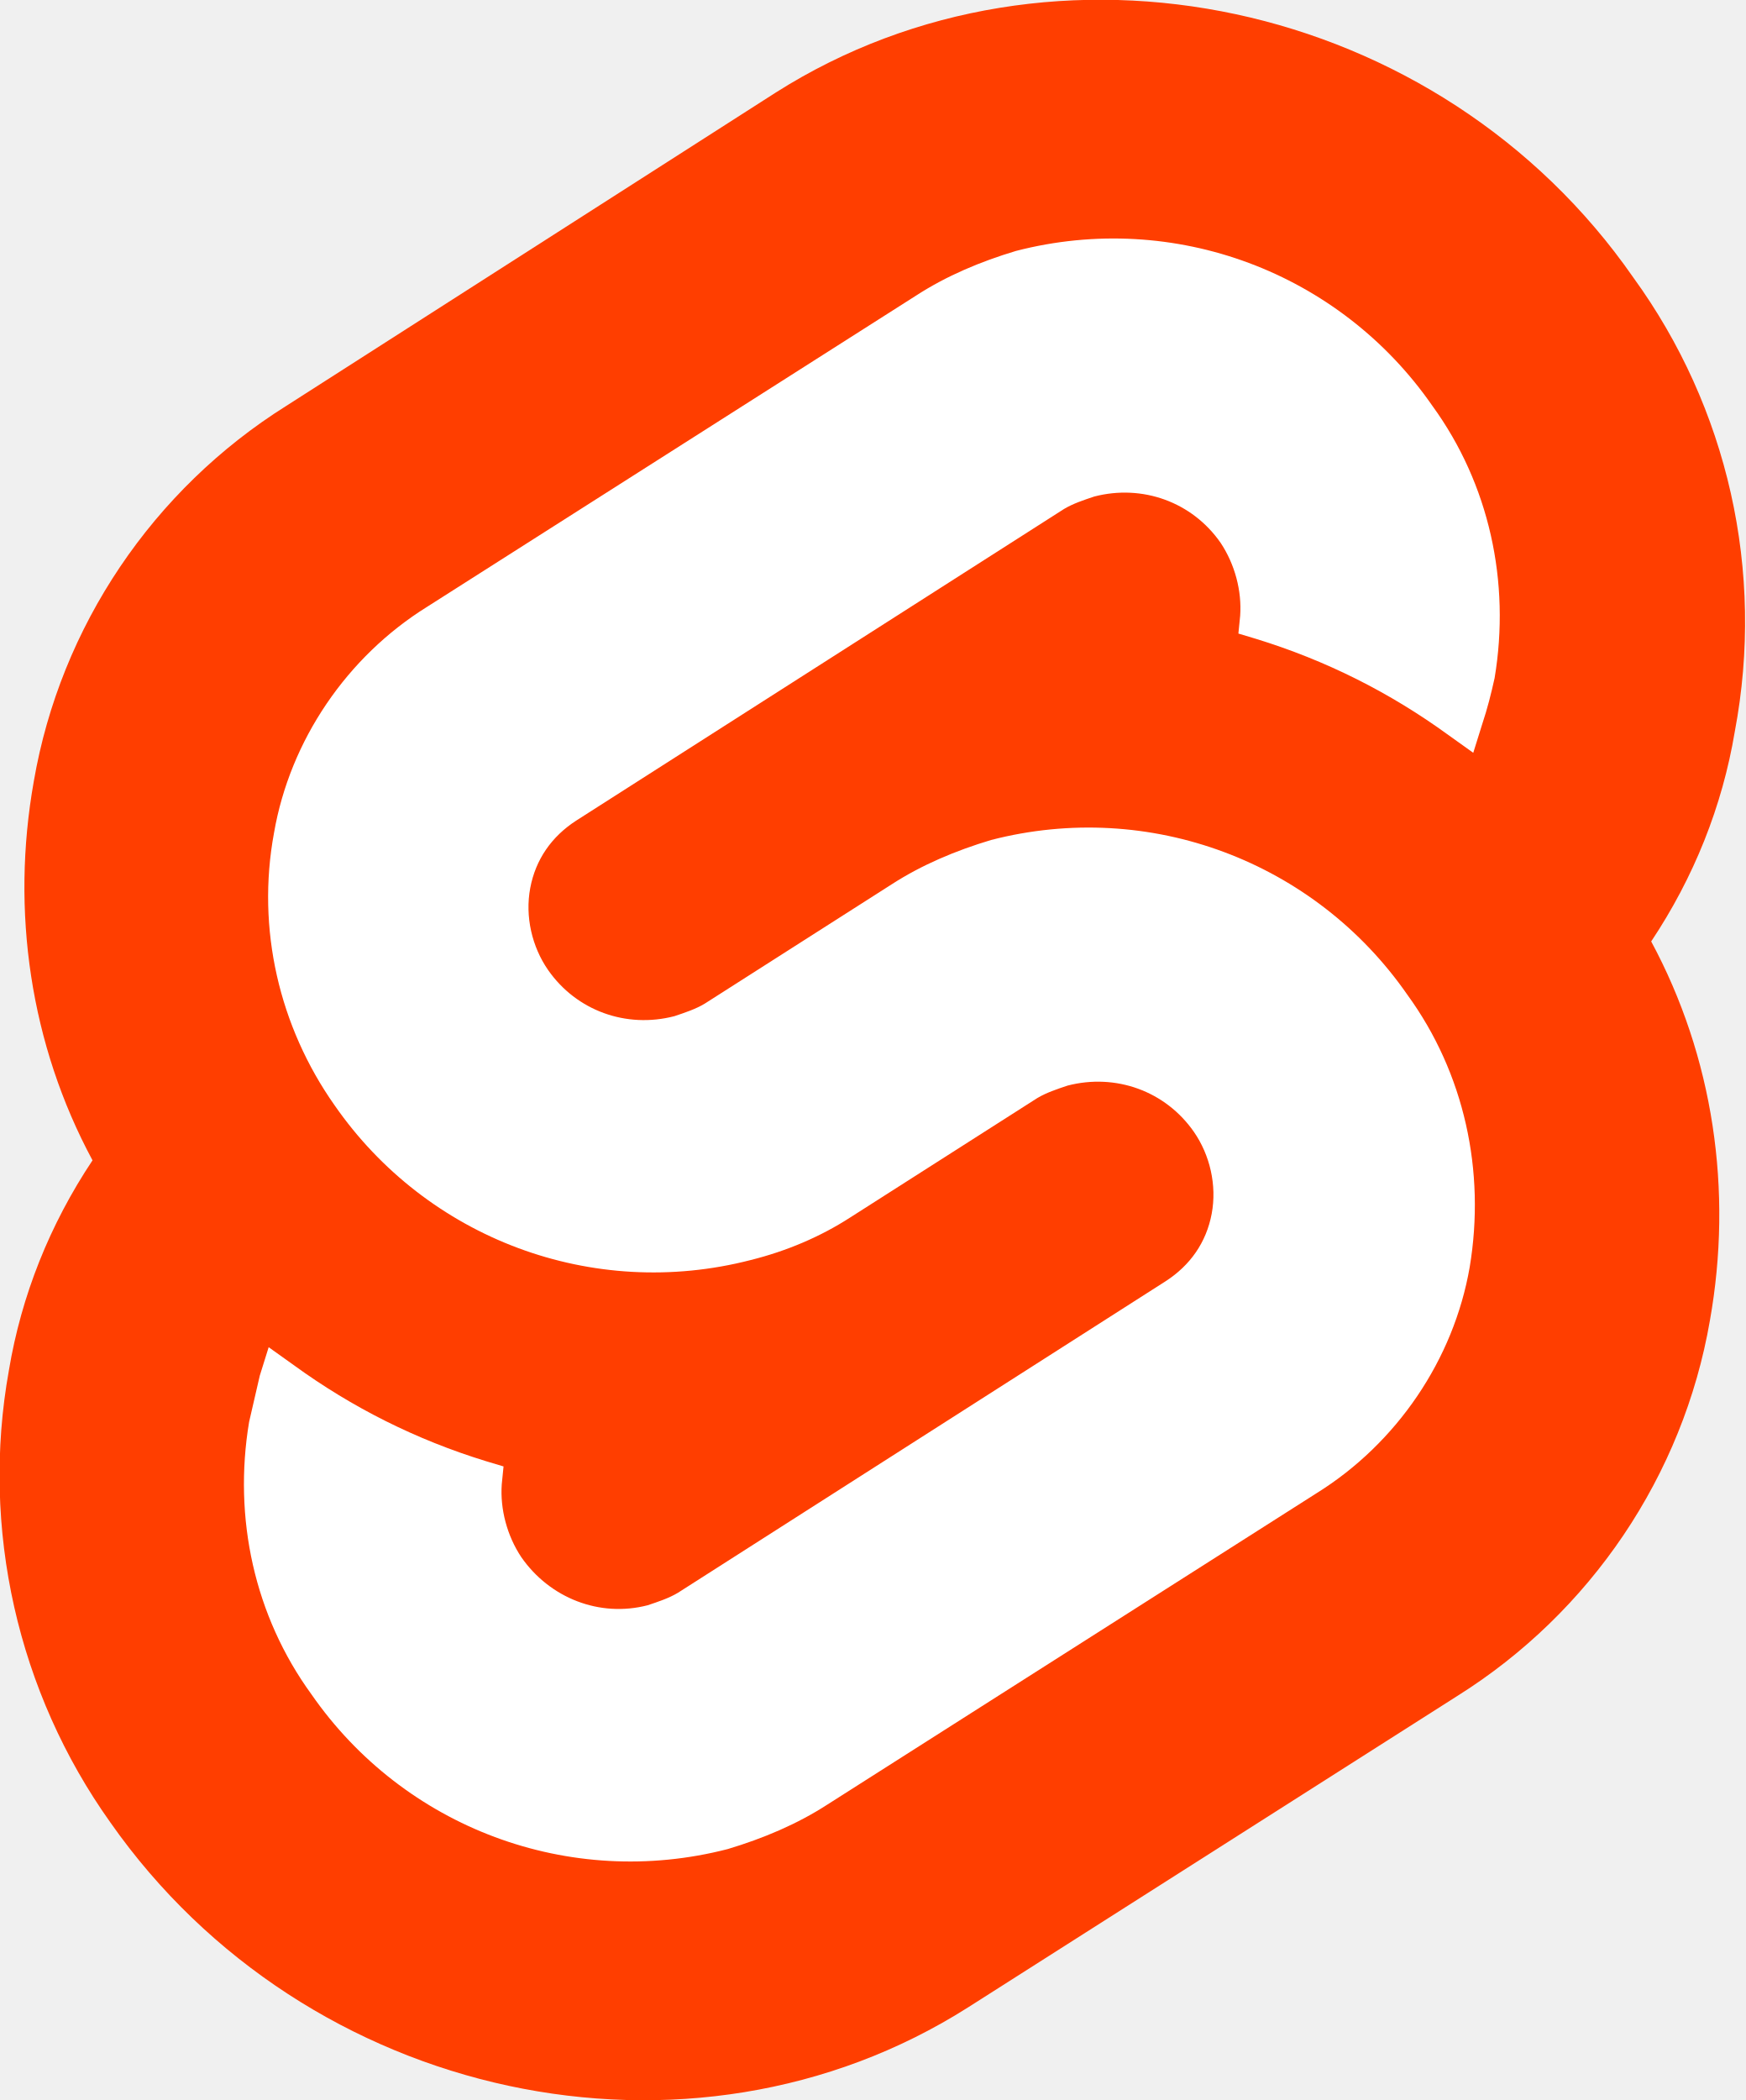
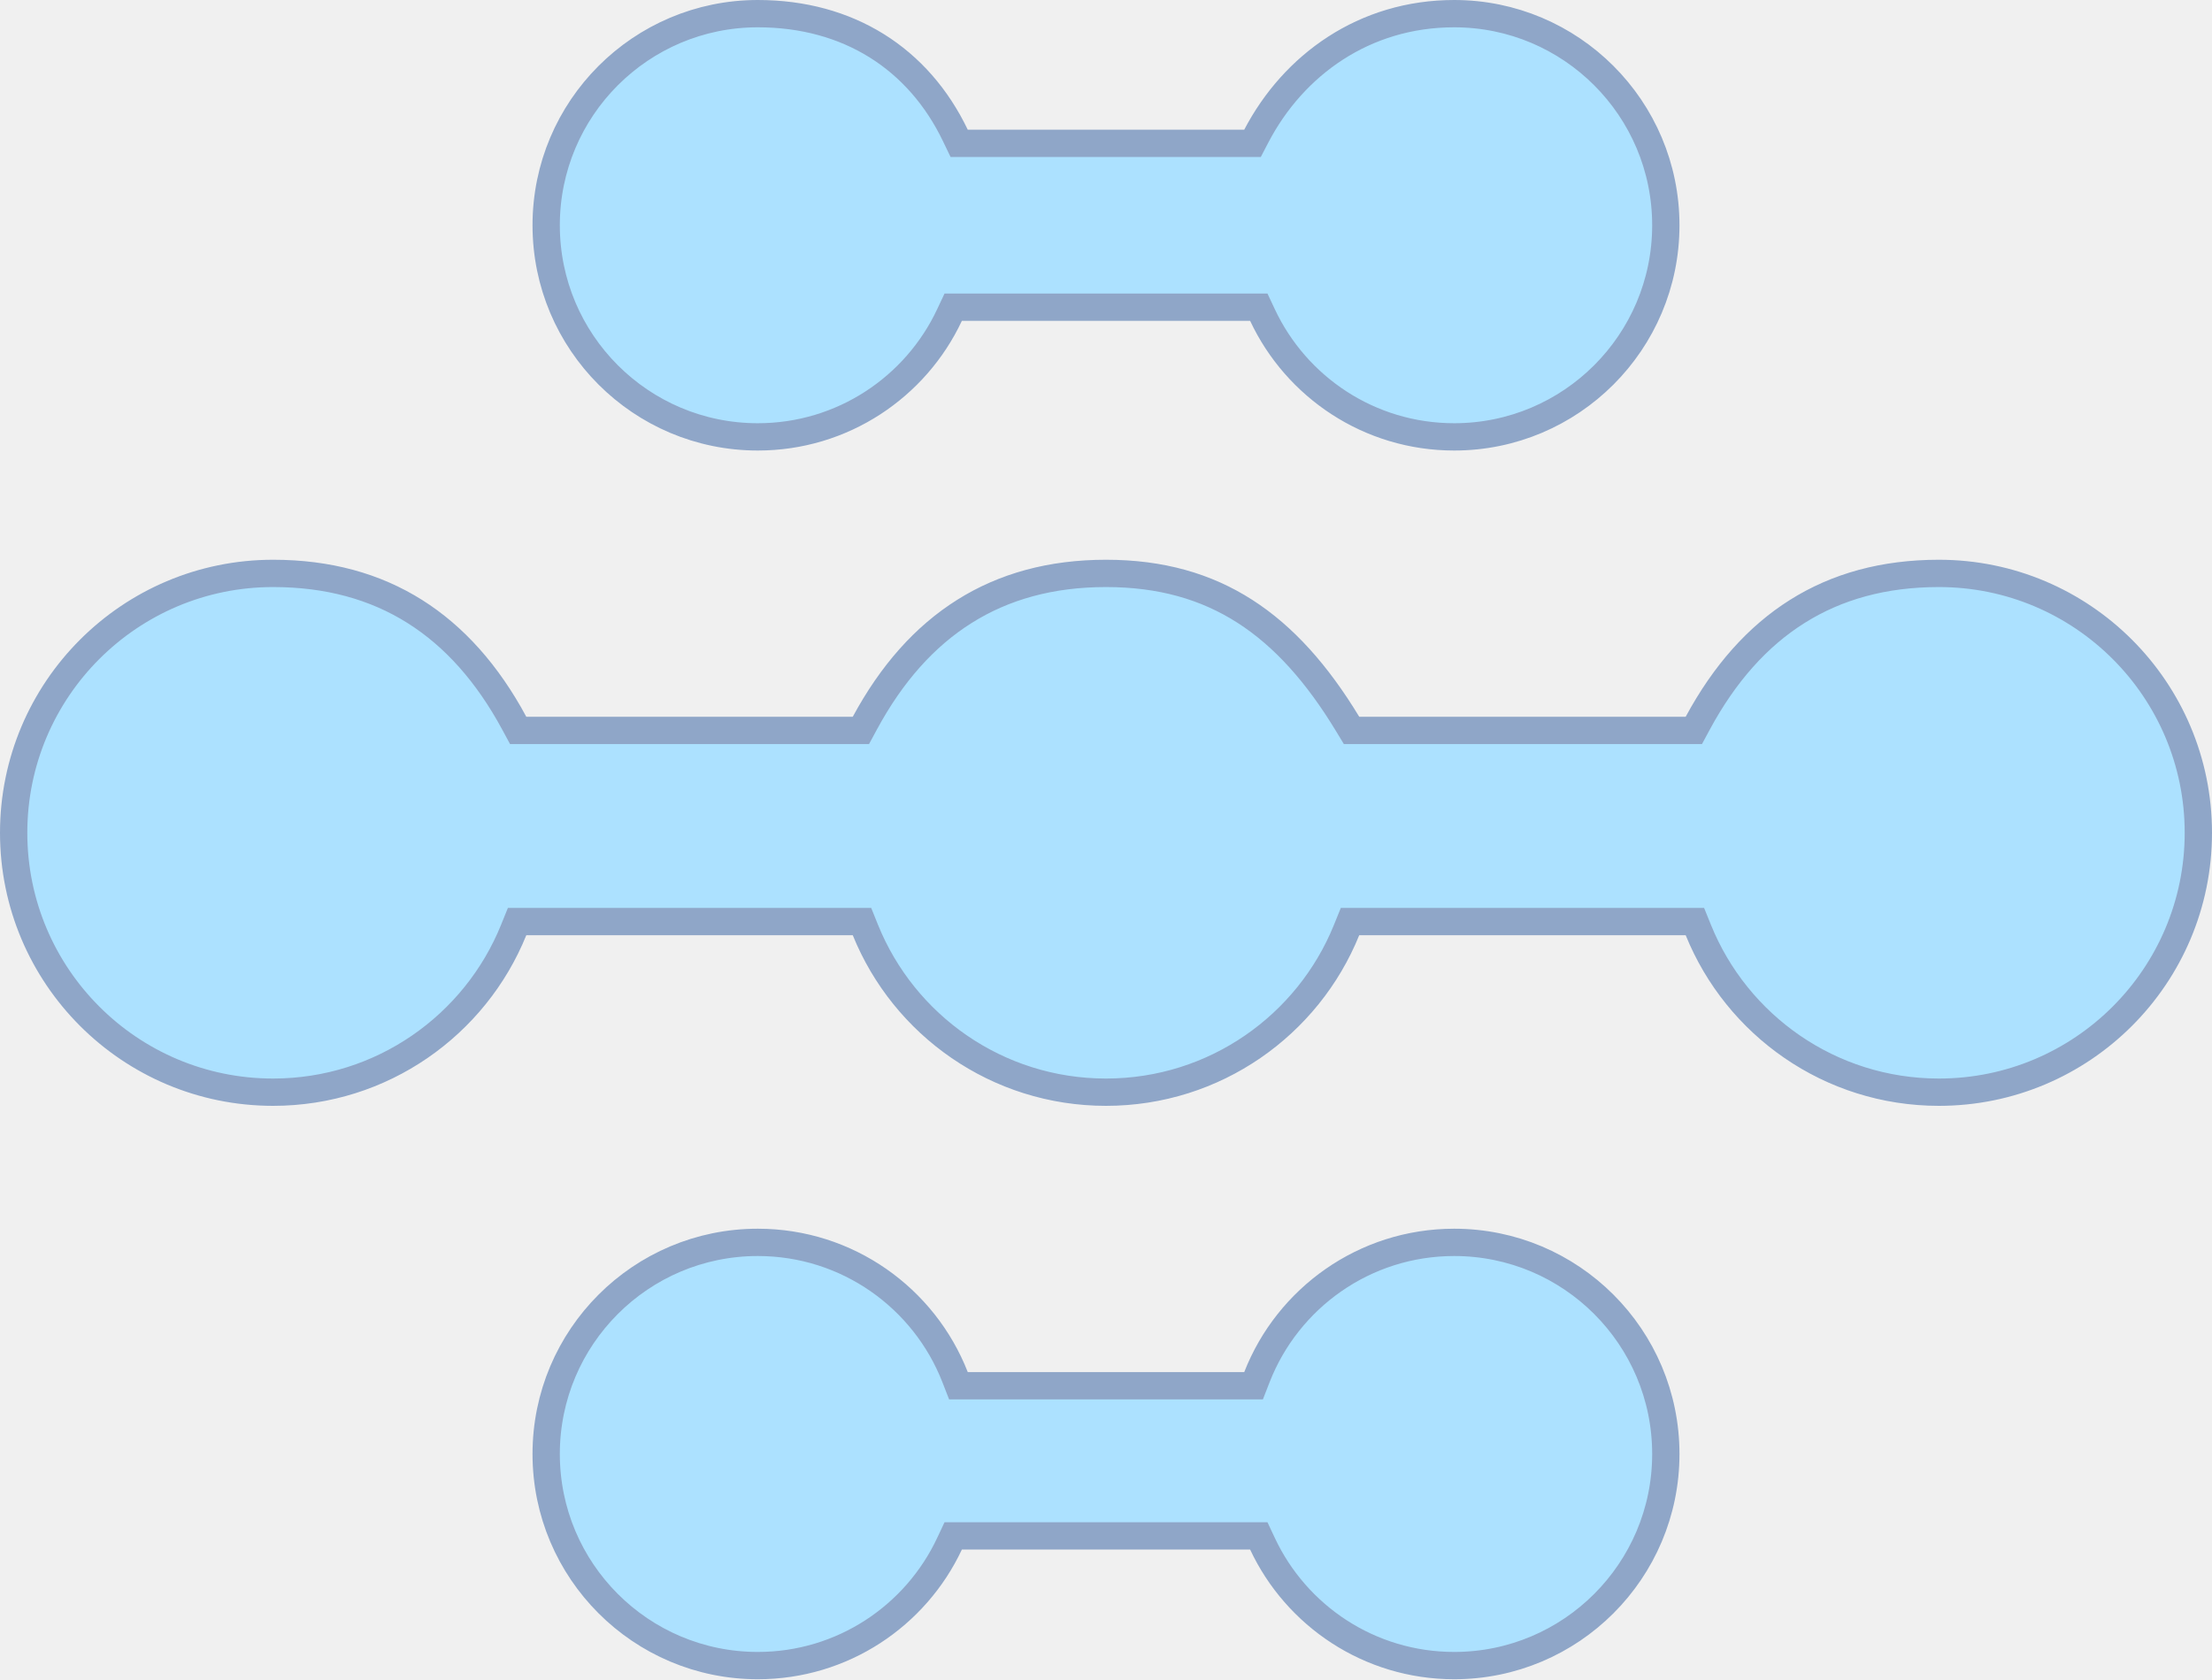
- <svg xmlns="http://www.w3.org/2000/svg" version="1.1" id="Layer_1" x="0px" y="0px" viewBox="0 0 98.1 118" style="enable-background:new 0 0 98.1 118;" xml:space="preserve">
-   <style type="text/css">
- 	.st0{fill:#FF3E00;}
- 	.st1{fill:#FFFFFF;}
- </style>
-   <path class="st0" d="M91.8,15.6C80.9-0.1,59.2-4.7,43.6,5.2L16.1,22.8C8.6,27.5,3.4,35.2,1.9,43.9c-1.3,7.3-0.2,14.8,3.3,21.3  c-2.4,3.6-4,7.6-4.7,11.8c-1.6,8.9,0.5,18.1,5.7,25.4c11,15.7,32.6,20.3,48.2,10.4l27.5-17.5c7.5-4.7,12.7-12.4,14.2-21.1  c1.3-7.3,0.2-14.8-3.3-21.3c2.4-3.6,4-7.6,4.7-11.8C99.2,32.1,97.1,22.9,91.8,15.6" />
-   <path class="st1" d="M40.9,103.9c-8.9,2.3-18.2-1.2-23.4-8.7c-3.2-4.4-4.4-9.9-3.5-15.3c0.2-0.9,0.4-1.7,0.6-2.6l0.5-1.6l1.4,1  c3.3,2.4,6.9,4.2,10.8,5.4l1,0.3l-0.1,1c-0.1,1.4,0.3,2.9,1.1,4.1c1.6,2.3,4.4,3.4,7.1,2.7c0.6-0.2,1.2-0.4,1.7-0.7L65.5,72  c1.4-0.9,2.3-2.2,2.6-3.8c0.3-1.6-0.1-3.3-1-4.6c-1.6-2.3-4.4-3.3-7.1-2.6c-0.6,0.2-1.2,0.4-1.7,0.7l-10.5,6.7  c-1.7,1.1-3.6,1.9-5.6,2.4c-8.9,2.3-18.2-1.2-23.4-8.7c-3.1-4.4-4.4-9.9-3.4-15.3c0.9-5.2,4.1-9.9,8.6-12.7l27.5-17.5  c1.7-1.1,3.6-1.9,5.6-2.5c8.9-2.3,18.2,1.2,23.4,8.7c3.2,4.4,4.4,9.9,3.5,15.3c-0.2,0.9-0.4,1.7-0.7,2.6l-0.5,1.6l-1.4-1  c-3.3-2.4-6.9-4.2-10.8-5.4l-1-0.3l0.1-1c0.1-1.4-0.3-2.9-1.1-4.1c-1.6-2.3-4.4-3.3-7.1-2.6c-0.6,0.2-1.2,0.4-1.7,0.7L32.4,46.1  c-1.4,0.9-2.3,2.2-2.6,3.8s0.1,3.3,1,4.6c1.6,2.3,4.4,3.3,7.1,2.6c0.6-0.2,1.2-0.4,1.7-0.7l10.5-6.7c1.7-1.1,3.6-1.9,5.6-2.5  c8.9-2.3,18.2,1.2,23.4,8.7c3.2,4.4,4.4,9.9,3.5,15.3c-0.9,5.2-4.1,9.9-8.6,12.7l-27.5,17.5C44.8,102.5,42.9,103.3,40.9,103.9" />
+ <svg xmlns="http://www.w3.org/2000/svg" width="162" height="123" fill="none">
+   <path fill="#ACE1FF" stroke="#8FA6C8" stroke-width="2" d="m37.666 52.975.284.525h25.1l.284-.525c1.958-3.63 4.387-6.363 7.295-8.19C73.533 42.957 76.969 42 81 42c4.027 0 7.335.956 10.176 2.78 2.852 1.83 5.293 4.573 7.515 8.238l.292.482h25.068l.283-.525c1.958-3.63 4.387-6.363 7.295-8.19C134.533 42.957 137.969 42 142 42c10.493 0 19 8.507 19 19s-8.507 19-19 19c-7.972 0-14.8-4.91-17.619-11.875l-.253-.625H98.872l-.253.625C95.8 75.09 88.972 80 81 80c-7.972 0-14.8-4.91-17.62-11.875l-.252-.625H37.872l-.253.625C34.8 75.09 27.972 80 20 80 9.507 80 1 71.493 1 61s8.507-19 19-19c4.031 0 7.467.958 10.371 2.784 2.908 1.828 5.337 4.561 7.295 8.19ZM69.973 9.932l.273.568H91.73l.28-.537C94.736 4.752 99.921 1 106.5 1c8.56 0 15.5 6.94 15.5 15.5 0 8.56-6.94 15.5-15.5 15.5-6.208 0-11.566-3.65-14.04-8.925l-.27-.575H69.81l-.27.575C67.066 28.35 61.708 32 55.5 32 46.94 32 40 25.06 40 16.5 40 7.94 46.94 1 55.5 1c6.62 0 11.768 3.286 14.473 8.932ZM69.944 100.864l.248.636h21.616l.248-.636C94.312 95.088 99.93 91 106.5 91c8.56 0 15.5 6.94 15.5 15.5 0 8.56-6.94 15.5-15.5 15.5-6.208 0-11.566-3.65-14.04-8.925l-.27-.575H69.81l-.27.575C67.066 118.35 61.708 122 55.5 122c-8.56 0-15.5-6.94-15.5-15.5C40 97.94 46.94 91 55.5 91c6.57 0 12.188 4.088 14.444 9.864Z" />
</svg>
